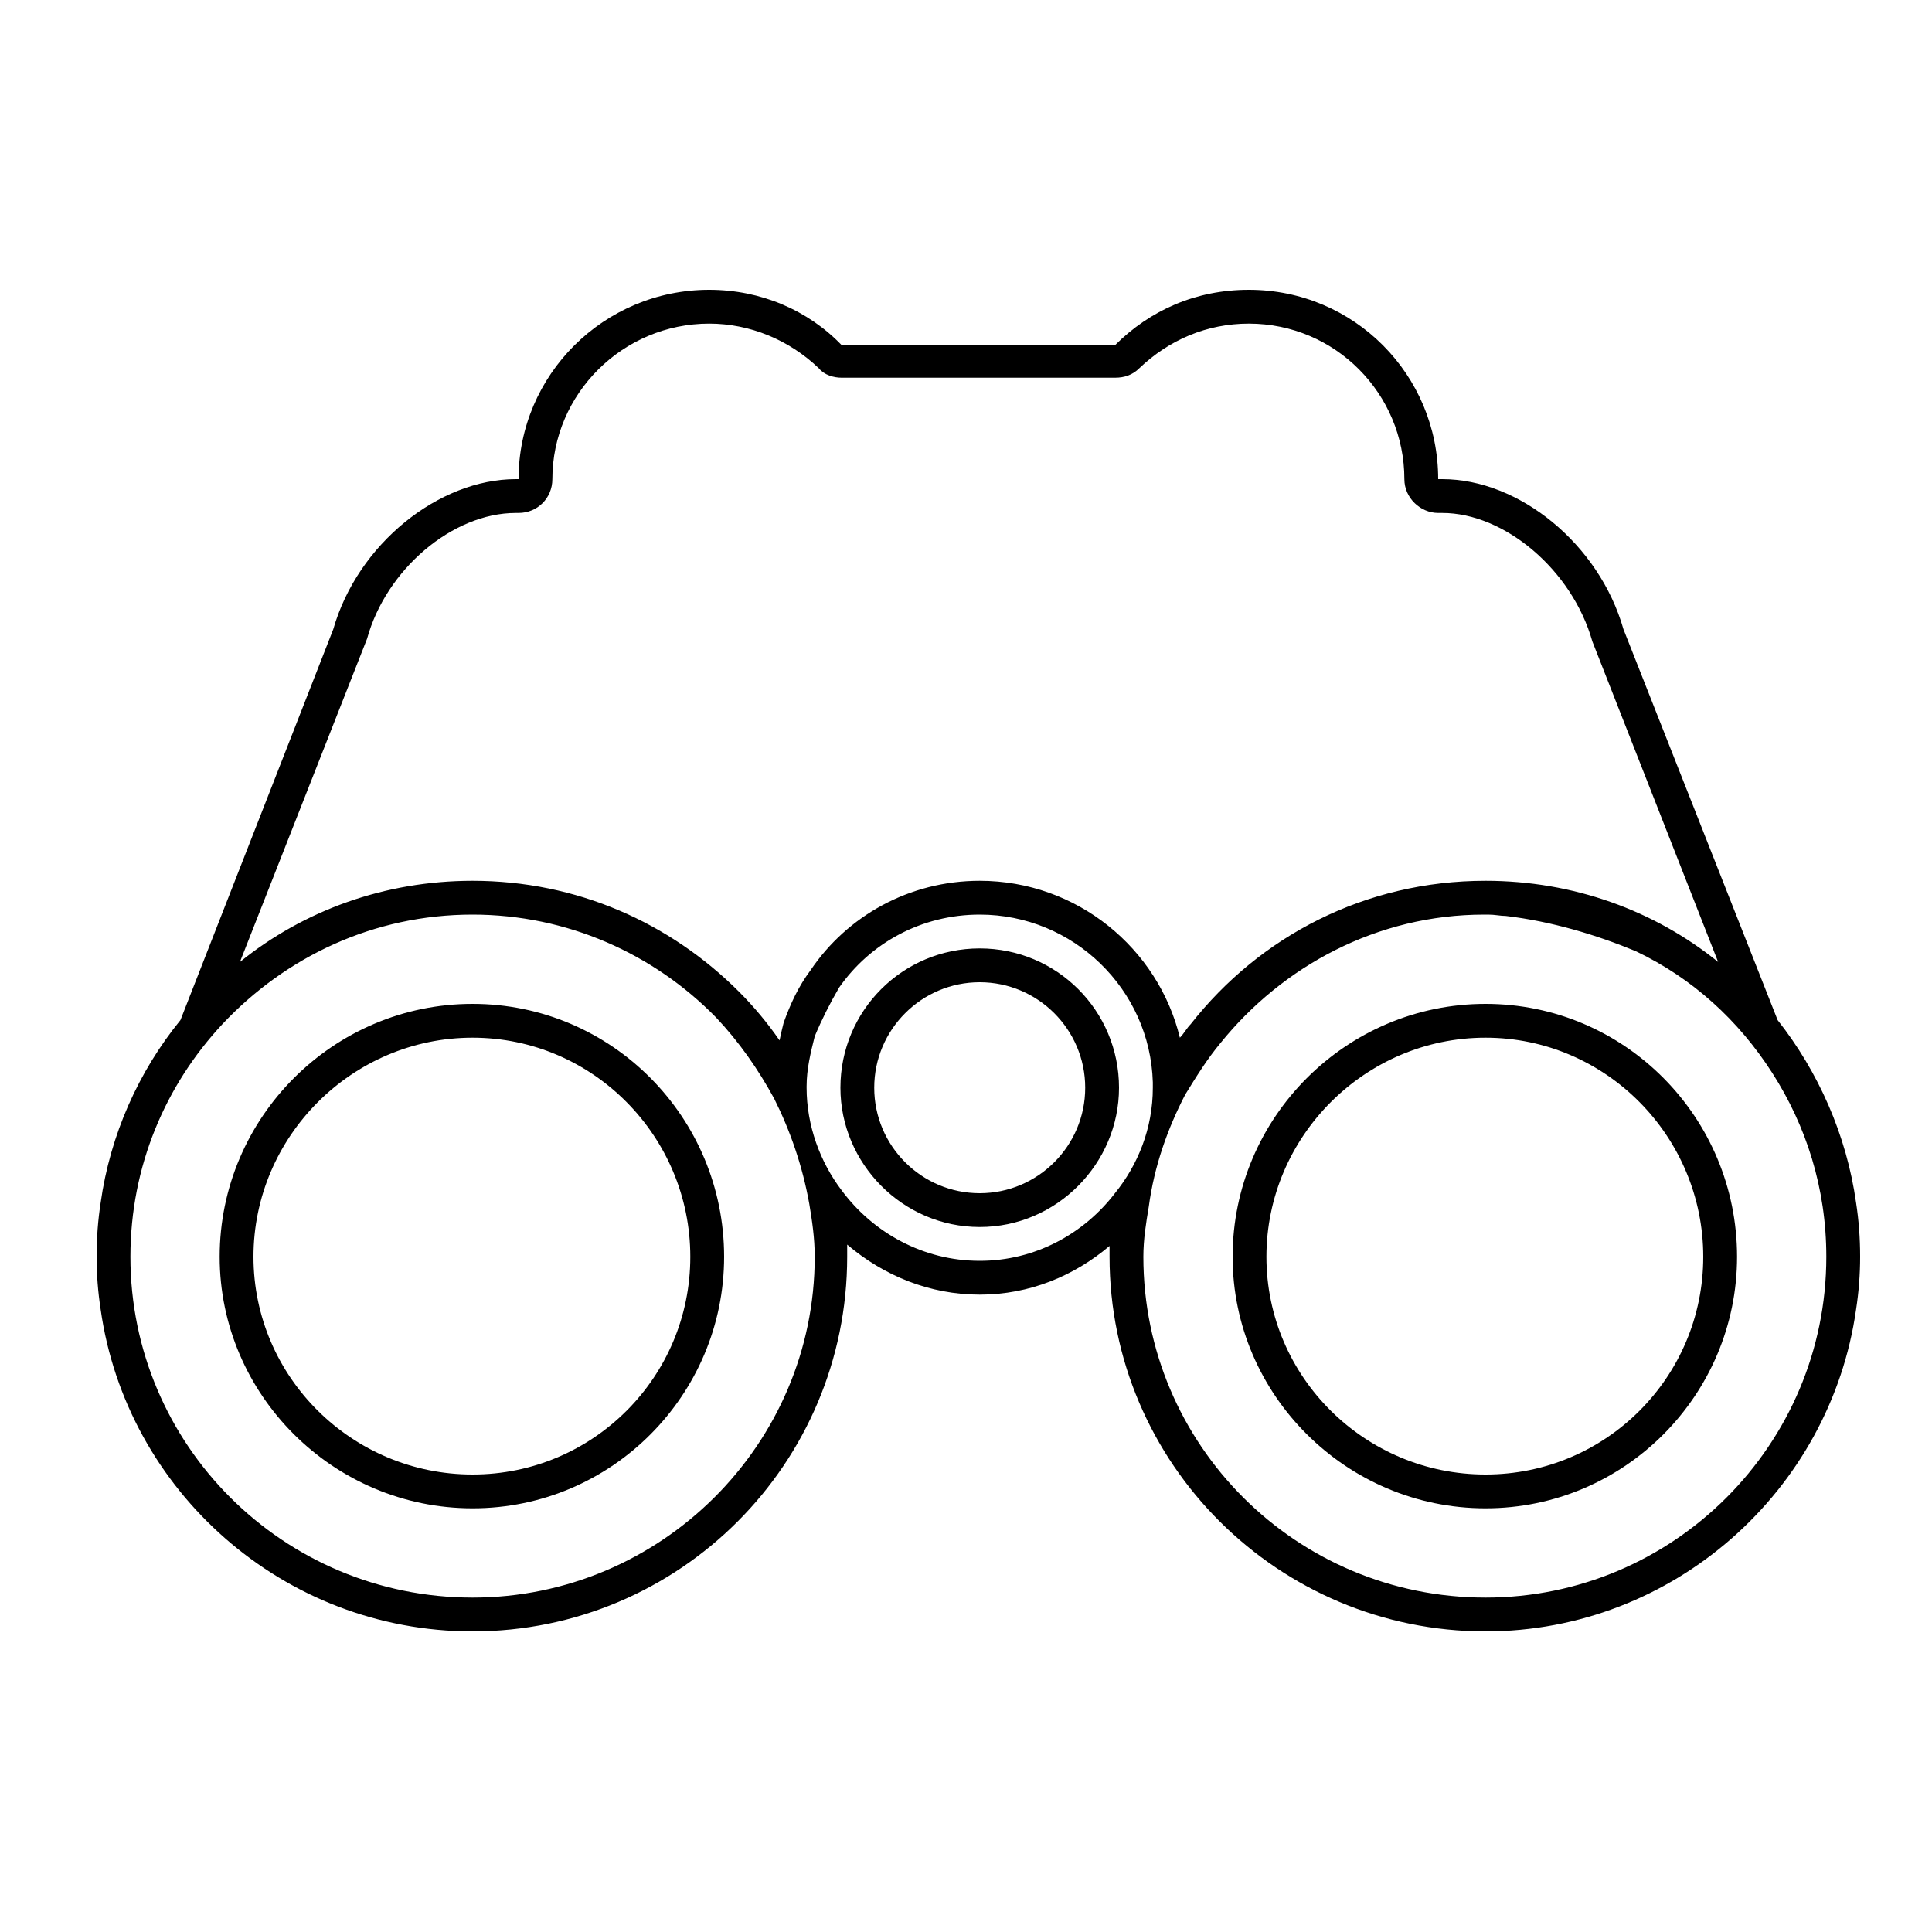
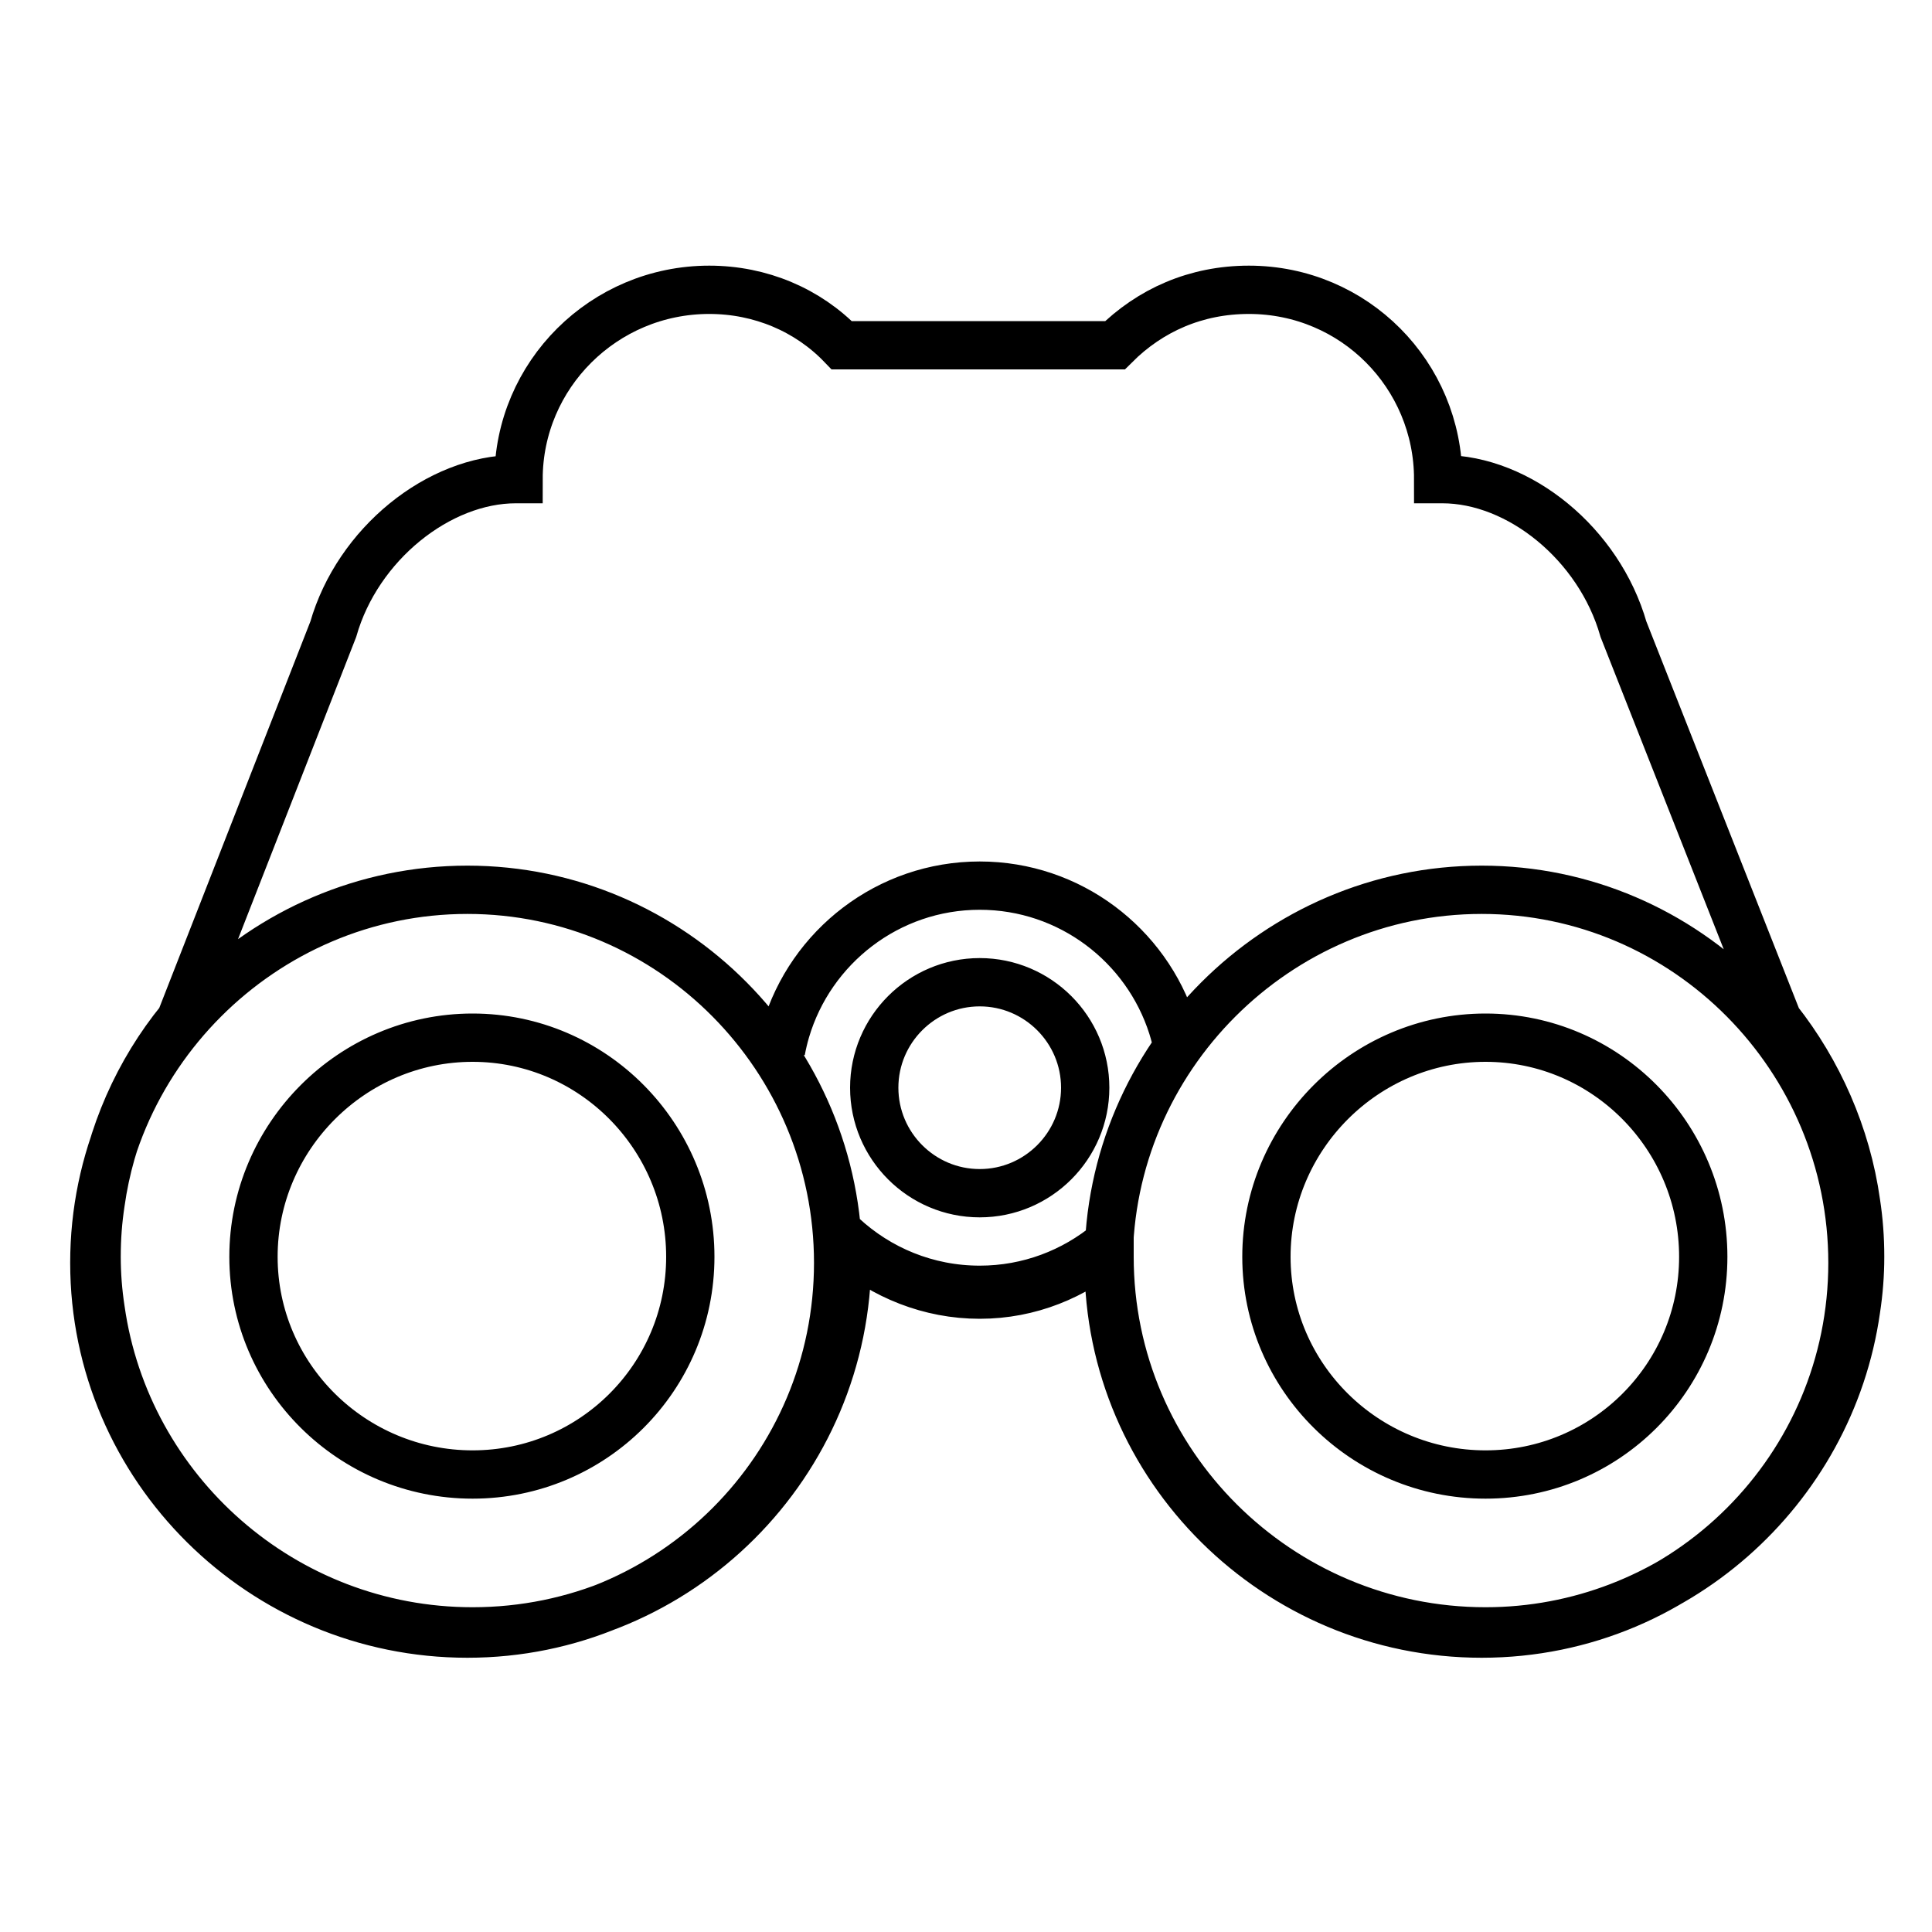
<svg xmlns="http://www.w3.org/2000/svg" width="40px" height="40px" viewBox="0 0 40 40" version="1.1">
  <g id="uEA05-discover" stroke="none" stroke-width="1" fill="none" fill-rule="evenodd">
-     <g id="discovery" transform="translate(2, 6)" fill="#000000" fill-rule="nonzero">
-       <path d="M36.428,18.9 C36.232,17.5 35.644,16.184 34.804,15.12 L31.612,7.028 C31.108,5.264 29.456,3.92 27.86,3.92 L27.776,3.92 C27.776,1.764 26.04,1.77635684e-15 23.856,1.77635684e-15 C22.764,1.77635684e-15 21.812,0.42 21.084,1.148 L15.428,1.148 C14.728,0.42 13.748,1.77635684e-15 12.684,1.77635684e-15 C10.5,1.77635684e-15 8.736,1.764 8.736,3.92 L8.68,3.92 C7.084,3.92 5.404,5.264 4.9,7.028 L1.736,15.12 C0.868,16.184 0.28,17.5 0.084,18.9 C0.028,19.264 -1.0658141e-14,19.628 -1.0658141e-14,20.02 C-1.0658141e-14,20.384 0.028,20.748 0.084,21.112 C0.616,24.864 3.864,27.776 7.784,27.776 C12.068,27.776 15.54,24.304 15.54,20.02 C15.54,19.936 15.54,19.852 15.54,19.768 C16.296,20.412 17.248,20.804 18.284,20.804 C19.32,20.804 20.244,20.412 20.972,19.796 C20.972,19.88 20.972,19.936 20.972,20.02 C20.972,24.304 24.472,27.776 28.756,27.776 C32.648,27.776 35.896,24.864 36.428,21.112 C36.484,20.748 36.512,20.384 36.512,20.02 C36.512,19.628 36.484,19.264 36.428,18.9 Z M5.6,7.224 C5.992,5.796 7.364,4.62 8.68,4.62 L8.736,4.62 C9.128,4.62 9.436,4.312 9.436,3.92 C9.436,2.156 10.892,0.7 12.684,0.7 C13.524,0.7 14.336,1.036 14.952,1.624 C15.064,1.764 15.26,1.82 15.428,1.82 L21.084,1.82 C21.28,1.82 21.448,1.764 21.588,1.624 C22.204,1.036 22.988,0.7 23.856,0.7 C25.648,0.7 27.076,2.156 27.076,3.92 C27.076,4.312 27.412,4.62 27.776,4.62 L27.86,4.62 C29.148,4.62 30.548,5.796 30.968,7.28 L33.572,13.916 C32.256,12.852 30.576,12.236 28.756,12.236 C26.264,12.236 24.08,13.384 22.652,15.204 C22.568,15.288 22.512,15.4 22.428,15.484 C21.98,13.636 20.3,12.236 18.284,12.236 C16.828,12.236 15.54,12.964 14.784,14.084 C14.532,14.42 14.364,14.784 14.224,15.176 C14.196,15.288 14.168,15.4 14.14,15.54 C13.888,15.176 13.608,14.84 13.3,14.532 C11.872,13.104 9.94,12.236 7.784,12.236 C5.964,12.236 4.284,12.852 2.968,13.916 L5.6,7.224 Z M7.784,27.076 C3.864,27.076 0.7,23.912 0.7,20.02 C0.7,18.144 1.428,16.464 2.604,15.204 C3.92,13.804 5.74,12.936 7.784,12.936 C9.744,12.936 11.536,13.748 12.824,15.064 C13.3,15.568 13.692,16.128 14.028,16.744 C14.364,17.416 14.616,18.144 14.756,18.928 C14.812,19.264 14.868,19.628 14.868,20.02 C14.868,23.912 11.676,27.076 7.784,27.076 Z M18.284,20.104 C17.108,20.104 16.072,19.516 15.428,18.648 C14.98,18.06 14.7,17.304 14.7,16.52 C14.7,16.492 14.7,16.492 14.7,16.492 C14.7,16.128 14.784,15.792 14.868,15.456 C15.008,15.12 15.176,14.784 15.372,14.448 C16.016,13.524 17.08,12.936 18.284,12.936 C20.216,12.936 21.812,14.476 21.868,16.408 C21.868,16.436 21.868,16.492 21.868,16.52 C21.868,17.36 21.56,18.116 21.084,18.704 C20.44,19.544 19.432,20.104 18.284,20.104 Z M28.756,27.076 C24.836,27.076 21.672,23.912 21.672,20.02 C21.672,19.656 21.728,19.32 21.784,18.984 C21.896,18.144 22.176,17.36 22.54,16.66 C22.764,16.296 22.988,15.932 23.268,15.596 C24.556,14 26.516,12.936 28.728,12.936 C28.756,12.936 28.784,12.936 28.812,12.936 C28.952,12.936 29.064,12.964 29.176,12.964 C30.128,13.076 31.052,13.356 31.864,13.692 C33.04,14.252 33.992,15.12 34.692,16.212 C35.392,17.304 35.812,18.592 35.812,20.02 C35.812,23.912 32.648,27.076 28.756,27.076 Z M28.756,14.784 C25.872,14.784 23.52,17.136 23.52,20.02 C23.52,22.876 25.872,25.228 28.756,25.228 C31.64,25.228 33.964,22.876 33.964,20.02 C33.964,17.136 31.64,14.784 28.756,14.784 Z M28.756,24.528 C26.264,24.528 24.22,22.512 24.22,20.02 C24.22,17.528 26.264,15.484 28.756,15.484 C31.248,15.484 33.264,17.528 33.264,20.02 C33.264,22.512 31.248,24.528 28.756,24.528 Z M7.784,14.784 C4.9,14.784 2.548,17.136 2.548,20.02 C2.548,22.876 4.9,25.228 7.784,25.228 C10.668,25.228 12.992,22.876 12.992,20.02 C12.992,17.136 10.668,14.784 7.784,14.784 Z M7.784,24.528 C5.292,24.528 3.248,22.512 3.248,20.02 C3.248,17.528 5.292,15.484 7.784,15.484 C10.276,15.484 12.292,17.528 12.292,20.02 C12.292,22.512 10.276,24.528 7.784,24.528 Z M18.284,13.636 C16.688,13.636 15.4,14.924 15.4,16.52 C15.4,18.088 16.688,19.404 18.284,19.404 C19.88,19.404 21.168,18.088 21.168,16.52 C21.168,14.924 19.88,13.636 18.284,13.636 Z M18.284,18.704 C17.08,18.704 16.1,17.724 16.1,16.52 C16.1,15.316 17.08,14.336 18.284,14.336 C19.488,14.336 20.468,15.316 20.468,16.52 C20.468,17.724 19.488,18.704 18.284,18.704 Z" id="Shape" />
-     </g>
+     <path d="M30.756,30.528 C28.264,30.528 26.22,28.512 26.22,26.02 C26.22,23.528 28.264,21.484 30.756,21.484 C33.248,21.484 35.264,23.528 35.264,26.02 C35.264,28.512 33.248,30.528 30.756,30.528 Z M9.784,30.528 C7.292,30.528 5.248,28.512 5.248,26.02 C5.248,23.528 7.292,21.484 9.784,21.484 C12.276,21.484 14.292,23.528 14.292,26.02 C14.292,28.512 12.276,30.528 9.784,30.528 Z M20.284,24.704 C19.08,24.704 18.1,23.724 18.1,22.52 C18.1,21.316 19.08,20.336 20.284,20.336 C21.488,20.336 22.468,21.316 22.468,22.52 C22.468,23.724 21.488,24.704 20.284,24.704 Z M38.428,24.9 C38.232,23.5 37.644,22.184 36.804,21.12 L33.612,13.028 C33.108,11.264 31.456,9.92 29.86,9.92 L29.776,9.92 C29.776,7.764 28.04,6 25.856,6 C24.764,6 23.812,6.42 23.084,7.148 L17.428,7.148 C16.728,6.42 15.748,6 14.684,6 C12.5,6 10.736,7.764 10.736,9.92 L10.68,9.92 C9.084,9.92 7.404,11.264 6.9,13.028 L3.736,21.12 C2.868,22.184 2.28,23.5 2.084,24.9 C2.028,25.264 2,25.628 2,26.02 C2,26.384 2.028,26.748 2.084,27.112 C2.616,30.864 5.864,33.776 9.784,33.776 C14.068,33.776 17.54,30.304 17.54,26.02 C17.54,25.936 17.54,25.852 17.54,25.768 C18.296,26.412 19.248,26.804 20.284,26.804 C21.32,26.804 22.244,26.412 22.972,25.796 C22.972,25.88 22.972,25.936 22.972,26.02 C22.972,30.304 26.472,33.776 30.756,33.776 C34.648,33.776 37.896,30.864 38.428,27.112 C38.484,26.748 38.512,26.384 38.512,26.02 C38.512,25.628 38.484,25.264 38.428,24.9 Z M22.954,25.739 C22.229,26.341 21.298,26.704 20.284,26.704 C19.188,26.704 18.189,26.28 17.442,25.587 M16.17,21.757 C16.196,21.615 16.229,21.476 16.269,21.34 C16.78,19.606 18.387,18.336 20.284,18.336 C22.151,18.336 23.737,19.566 24.274,21.258 C24.319,21.403 24.358,21.551 24.388,21.702 M9.677,33.822 C5.433,33.822 1.953,30.39 1.953,26.146 C1.953,21.903 5.433,18.422 9.677,18.422 C13.92,18.422 17.353,21.903 17.353,26.146 C17.353,30.39 13.92,33.822 9.677,33.822 Z M30.677,33.822 C26.433,33.822 22.953,30.39 22.953,26.146 C22.953,21.903 26.433,18.422 30.677,18.422 C34.92,18.422 38.353,21.903 38.353,26.146 C38.353,30.39 34.92,33.822 30.677,33.822 Z" id="Shape" stroke="#000000" fill-rule="nonzero" />
  </g>
</svg>
